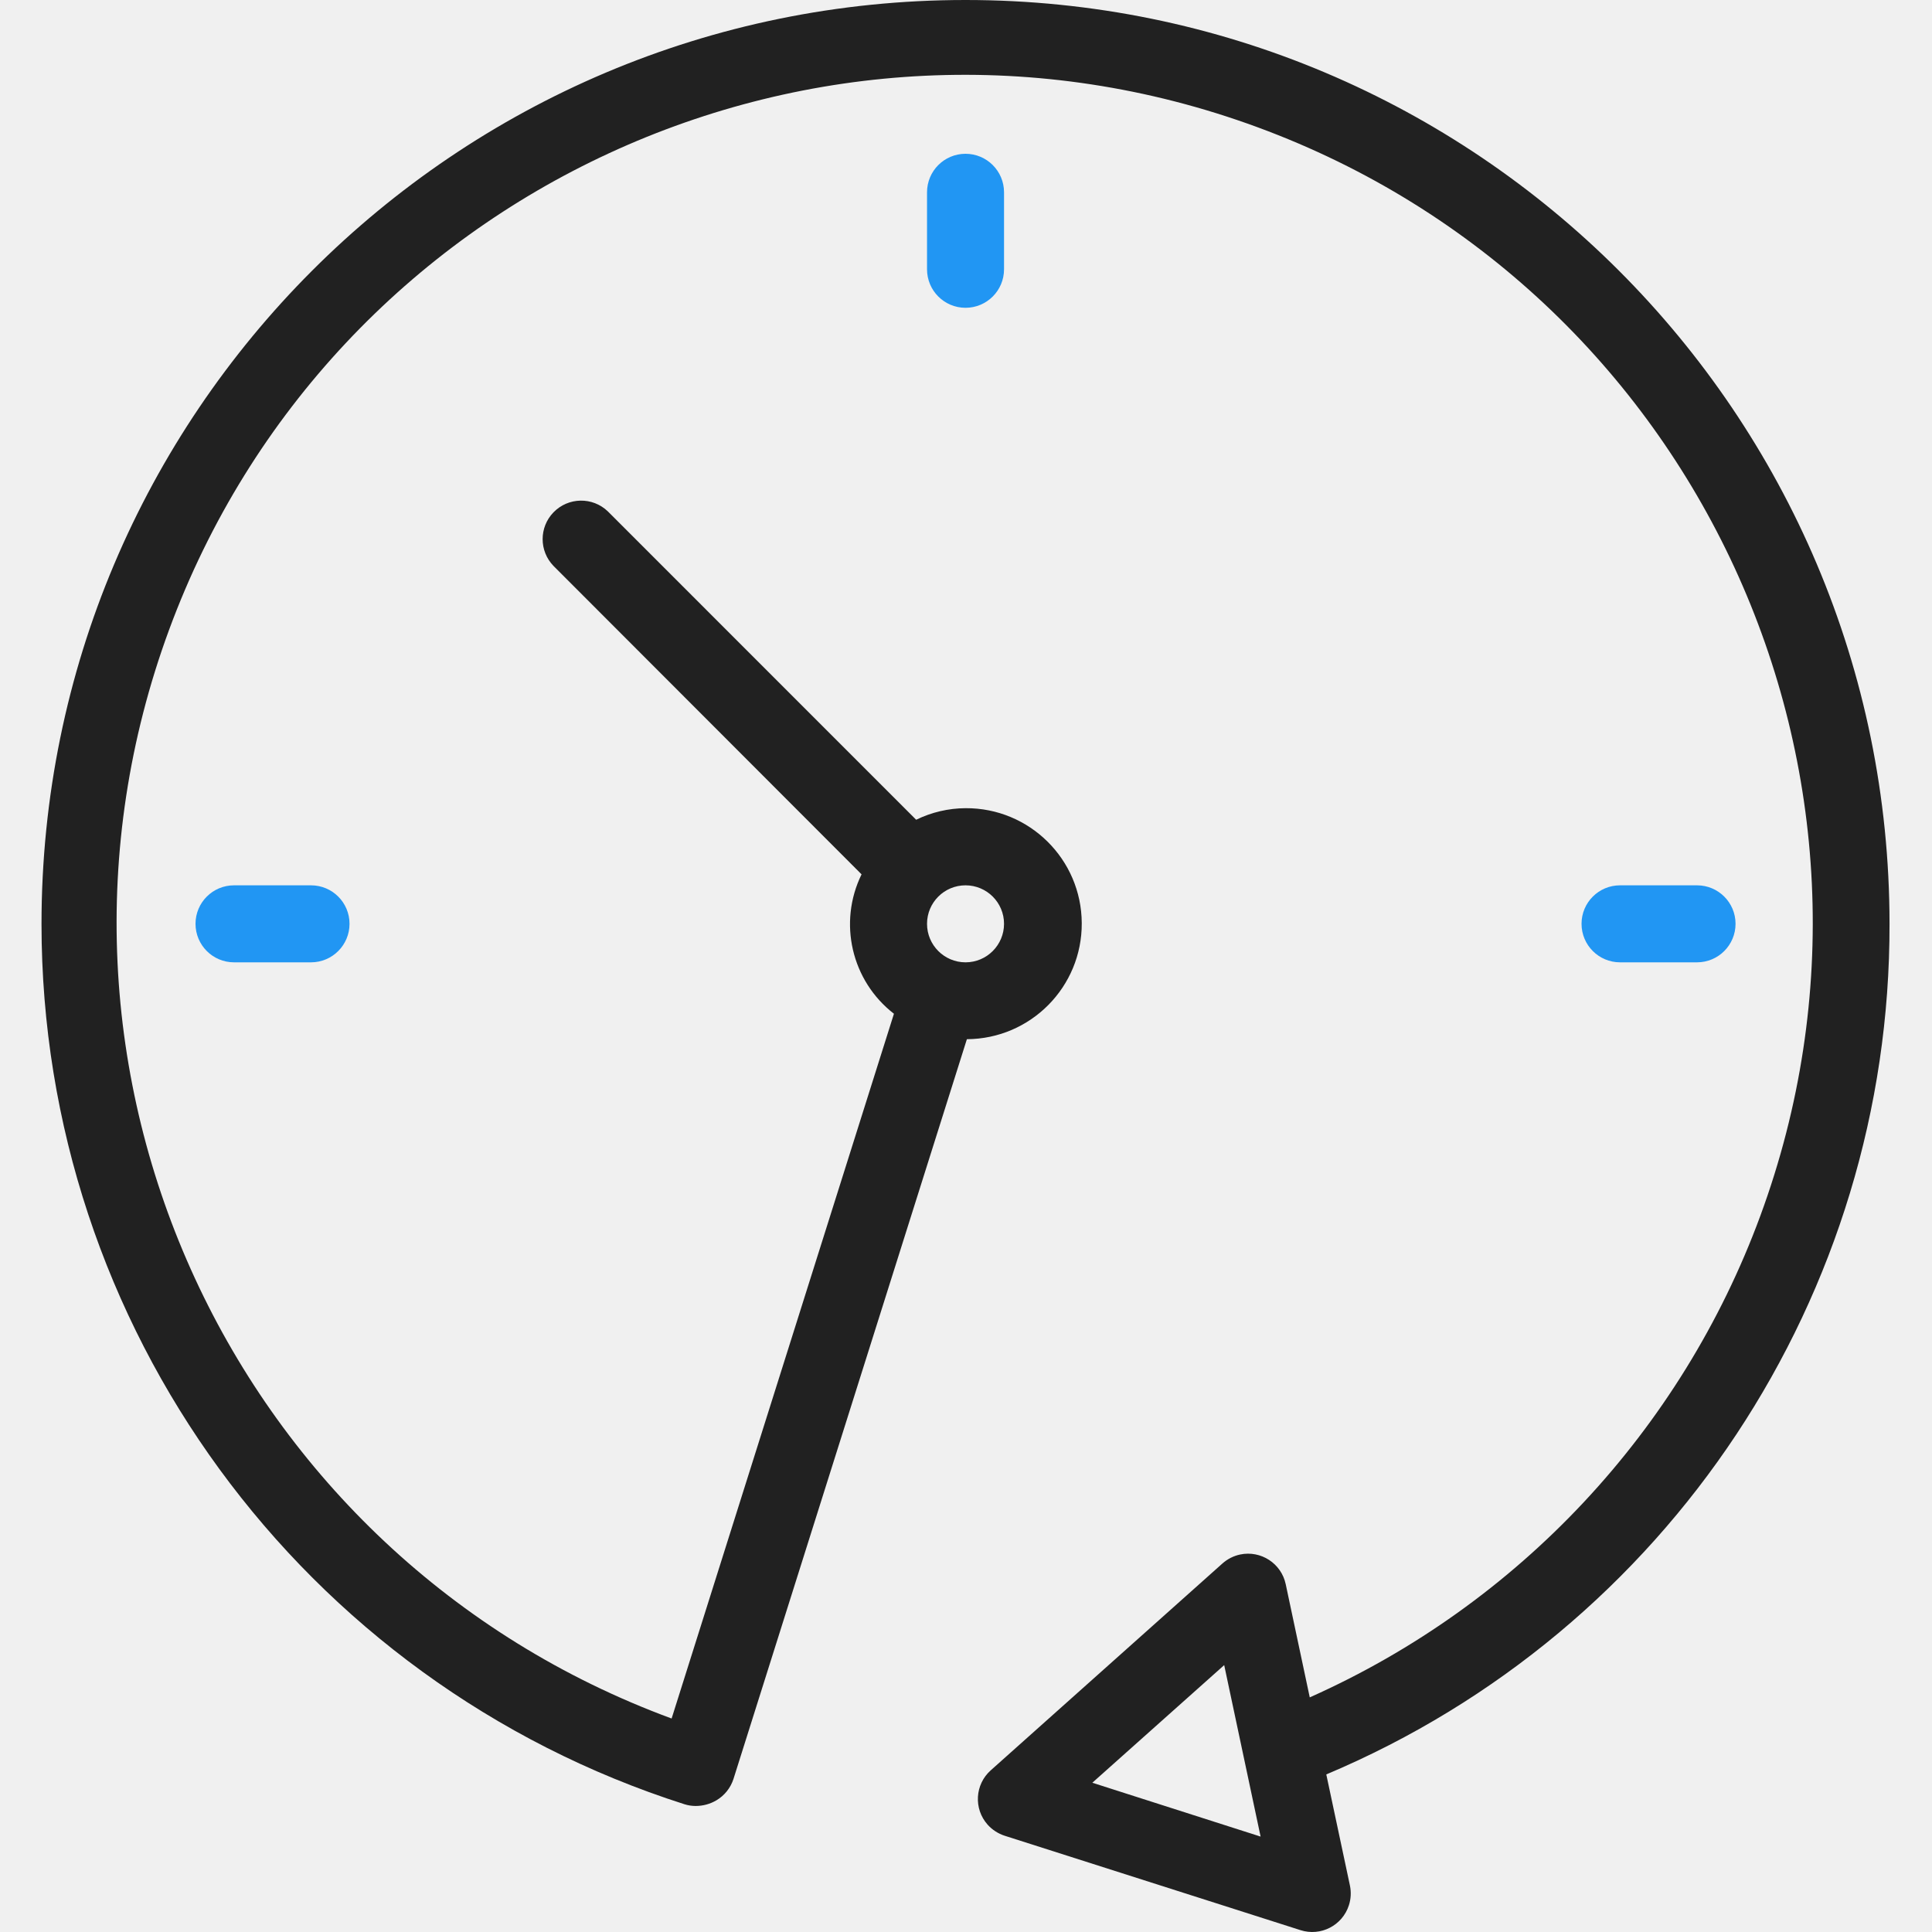
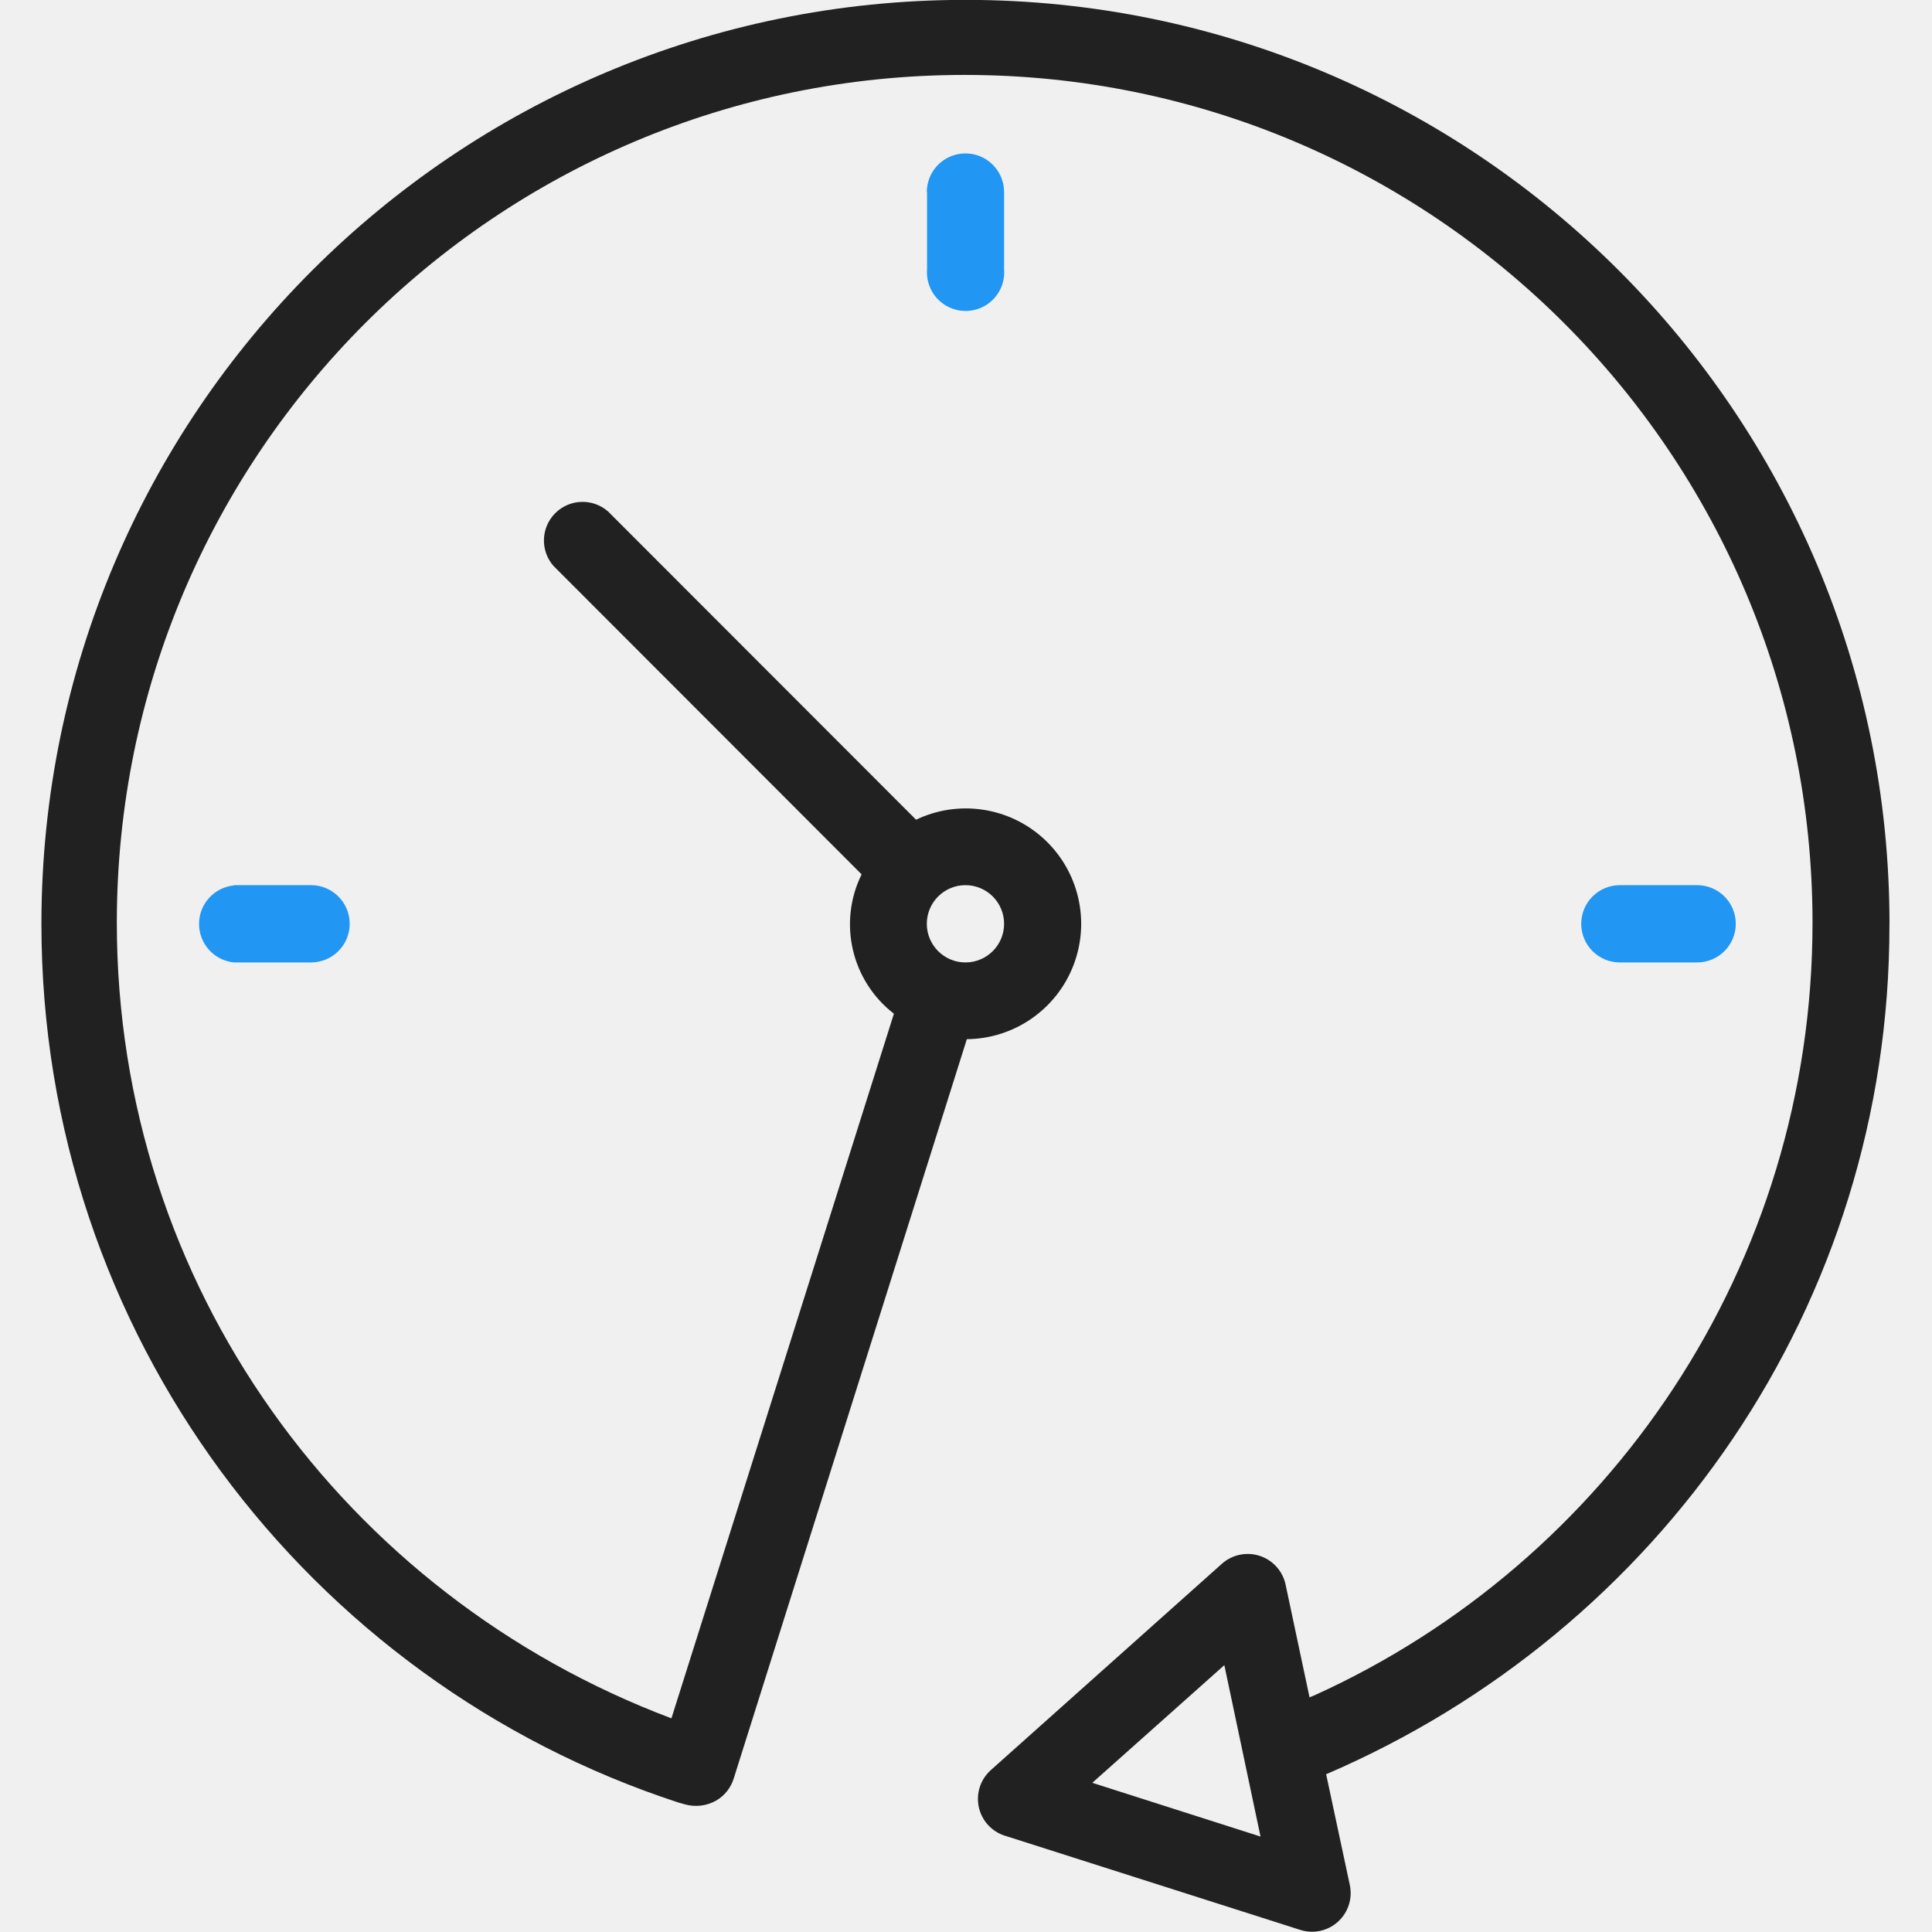
- <svg xmlns="http://www.w3.org/2000/svg" width="70" height="70" viewBox="0 0 70 70" fill="none">
-   <g clip-path="url(#clip0_1_344)">
-     <path d="M68.461 33.471C68.458 14.982 53.466 -0.004 34.975 6.99302e-07C16.486 0.004 1.5 14.996 1.504 33.486C1.507 48.05 10.925 60.941 24.799 65.371C24.932 65.413 25.07 65.434 25.208 65.434C25.472 65.433 25.73 65.363 25.957 65.229C26.253 65.054 26.473 64.776 26.577 64.449L35.032 37.652C37.343 37.64 39.207 35.757 39.194 33.446C39.183 31.134 37.3 29.271 34.988 29.282C34.367 29.285 33.753 29.428 33.194 29.701L22.025 18.53C21.471 17.995 20.588 18.011 20.053 18.564C19.53 19.105 19.53 19.962 20.053 20.503L31.216 31.679C30.36 33.428 30.849 35.538 32.389 36.73L24.334 62.265C8.414 56.4 0.262 38.74 6.126 22.82C11.991 6.9 29.65 -1.252 45.571 4.613C61.491 10.477 69.643 28.137 63.778 44.057C60.913 51.835 55.026 58.125 47.455 61.499L46.584 57.399C46.425 56.645 45.684 56.164 44.931 56.323C44.693 56.374 44.473 56.486 44.291 56.648L35.898 64.141C35.322 64.653 35.271 65.535 35.783 66.111C35.95 66.297 36.164 66.436 36.403 66.513L47.119 69.933C47.852 70.168 48.638 69.765 48.873 69.031C48.948 68.799 48.96 68.553 48.91 68.314L48.054 64.291C60.445 59.068 68.49 46.918 68.461 33.471ZM34.983 32.077C35.753 32.077 36.378 32.701 36.378 33.471C36.378 34.242 35.753 34.867 34.983 34.867C34.212 34.867 33.588 34.242 33.588 33.471C33.588 32.701 34.212 32.077 34.983 32.077ZM39.577 64.592L44.355 60.33L45.674 66.543L39.577 64.592Z" fill="#212121" />
-     <path d="M33.588 6.967V9.757C33.588 10.528 34.212 11.152 34.983 11.152C35.753 11.152 36.378 10.528 36.378 9.757V6.967C36.378 6.197 35.753 5.572 34.983 5.572C34.212 5.572 33.588 6.197 33.588 6.967Z" fill="#2196F3" />
-     <path d="M8.479 32.077C7.708 32.077 7.084 32.701 7.084 33.471C7.084 34.242 7.708 34.867 8.479 34.867H11.269C12.039 34.867 12.664 34.242 12.664 33.471C12.664 32.701 12.039 32.077 11.269 32.077H8.479Z" fill="#2196F3" />
-     <path d="M61.487 34.867C62.257 34.867 62.882 34.242 62.882 33.471C62.882 32.701 62.257 32.077 61.487 32.077H58.697C57.926 32.077 57.302 32.701 57.302 33.471C57.302 34.242 57.926 34.867 58.697 34.867H61.487Z" fill="#2196F3" />
-   </g>
-   <defs>
-     <clipPath id="clip0_1_344">
-       <rect width="70" height="70" fill="white" />
-     </clipPath>
-   </defs>
+ <svg xmlns="http://www.w3.org/2000/svg" width="32" height="32">
+   <path fill="#212121" d="M31.296 15.301C31.295 6.849 24.443-.002 15.991-.002S.686 6.85.686 15.303c0 6.79 4.422 12.548 10.543 14.55l.108.031a.678.678 0 0 0 .534-.066l-.003.002a.644.644 0 0 0 .283-.357l3.863-12.251a1.911 1.911 0 1 0-.852-3.63l.011-.005-5.102-5.106a.64.64 0 0 0-.905.901l-.001-.001 5.106 5.111a1.871 1.871 0 0 0 .531 2.305l.004.003-3.685 11.671c-5.408-2.035-9.186-7.165-9.186-13.177 0-7.756 6.287-14.043 14.043-14.043s14.043 6.287 14.043 14.043c0 5.688-3.381 10.586-8.243 12.793l-.088.036-.398-1.874a.642.642 0 0 0-1.048-.343l.001-.001-3.84 3.429a.64.64 0 0 0 .228 1.078l.005.001 4.901 1.563a.64.64 0 0 0 .818-.745l.001.004-.393-1.838c5.529-2.374 9.33-7.772 9.33-14.057v-.034.002zm-15.305-.64a.64.64 0 0 1 0 1.28.64.64 0 0 1 0-1.28zm2.103 14.866 2.185-1.947.599 2.839-2.789-.891z" />
+   <path fill="#2196f3" d="M15.355 3.186v1.275a.64.64 0 1 0 1.276-.002v.002-1.28a.64.64 0 0 0-1.28 0zM3.877 14.665a.641.641 0 0 0-.002 1.276h1.277a.64.64 0 0 0 0-1.28h-1.28zm24.233 1.276a.64.64 0 0 0 0-1.28h-1.28a.64.64 0 0 0 0 1.28h1.28z" />
</svg>
